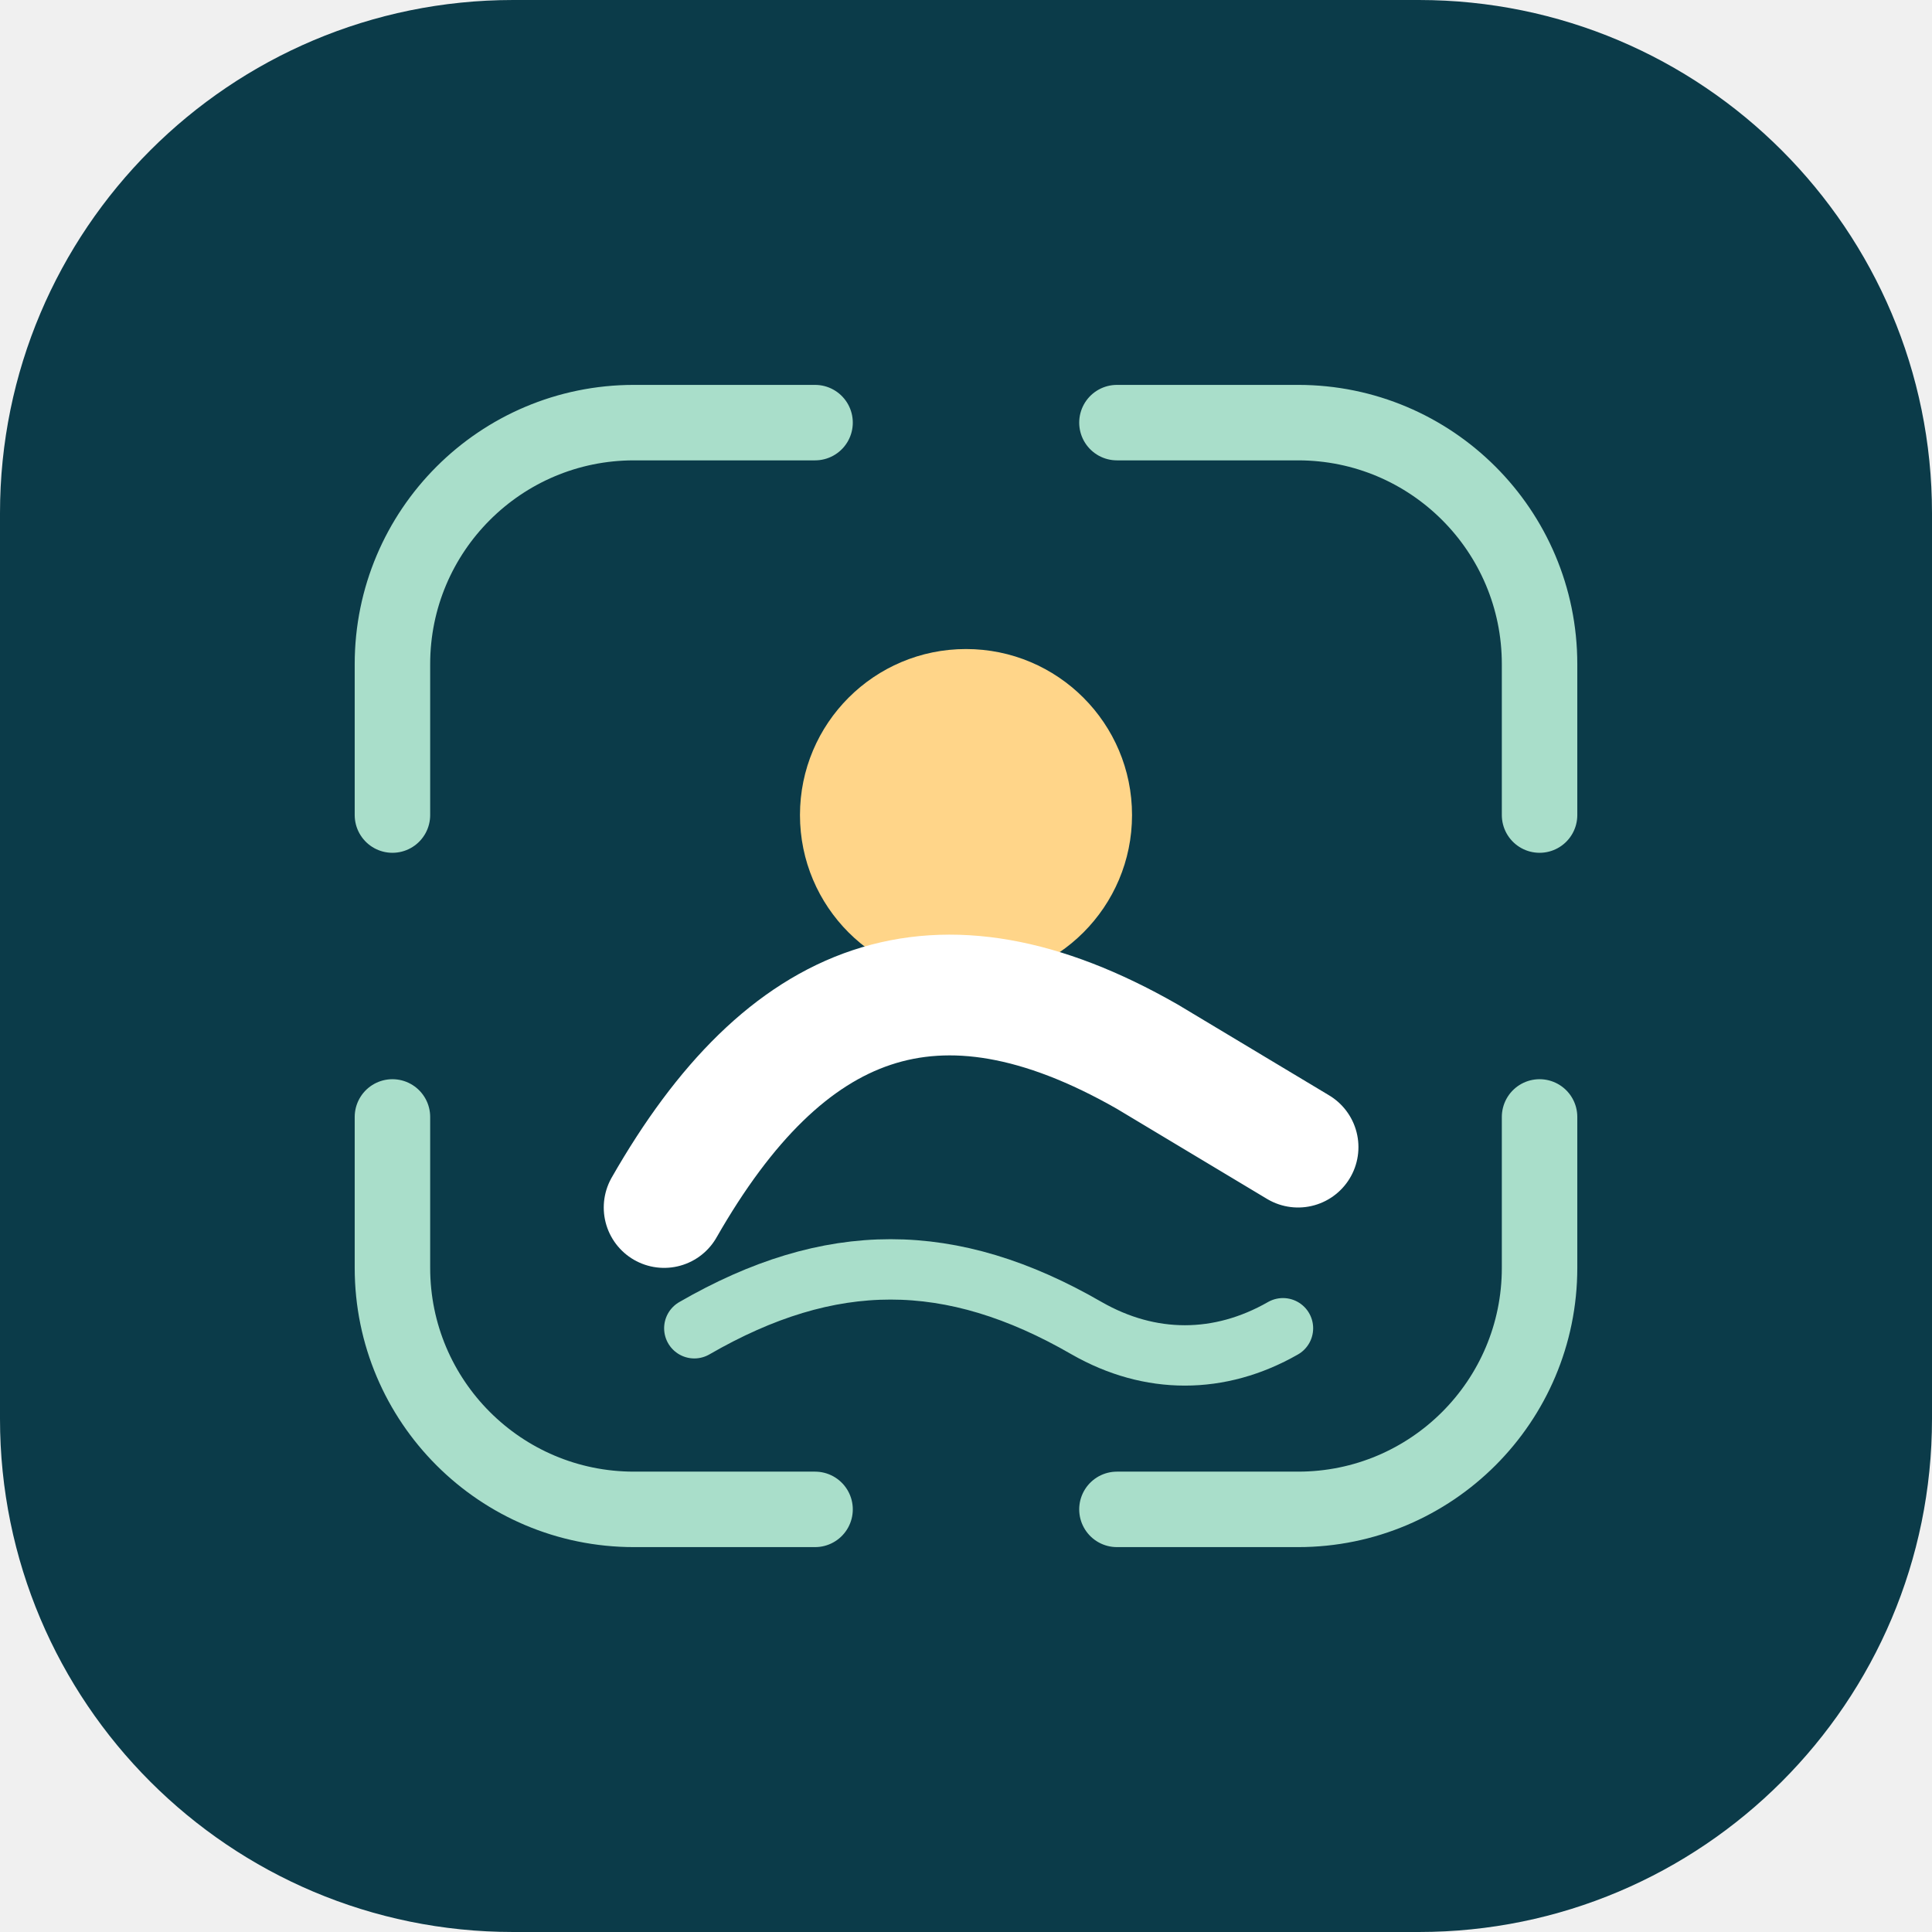
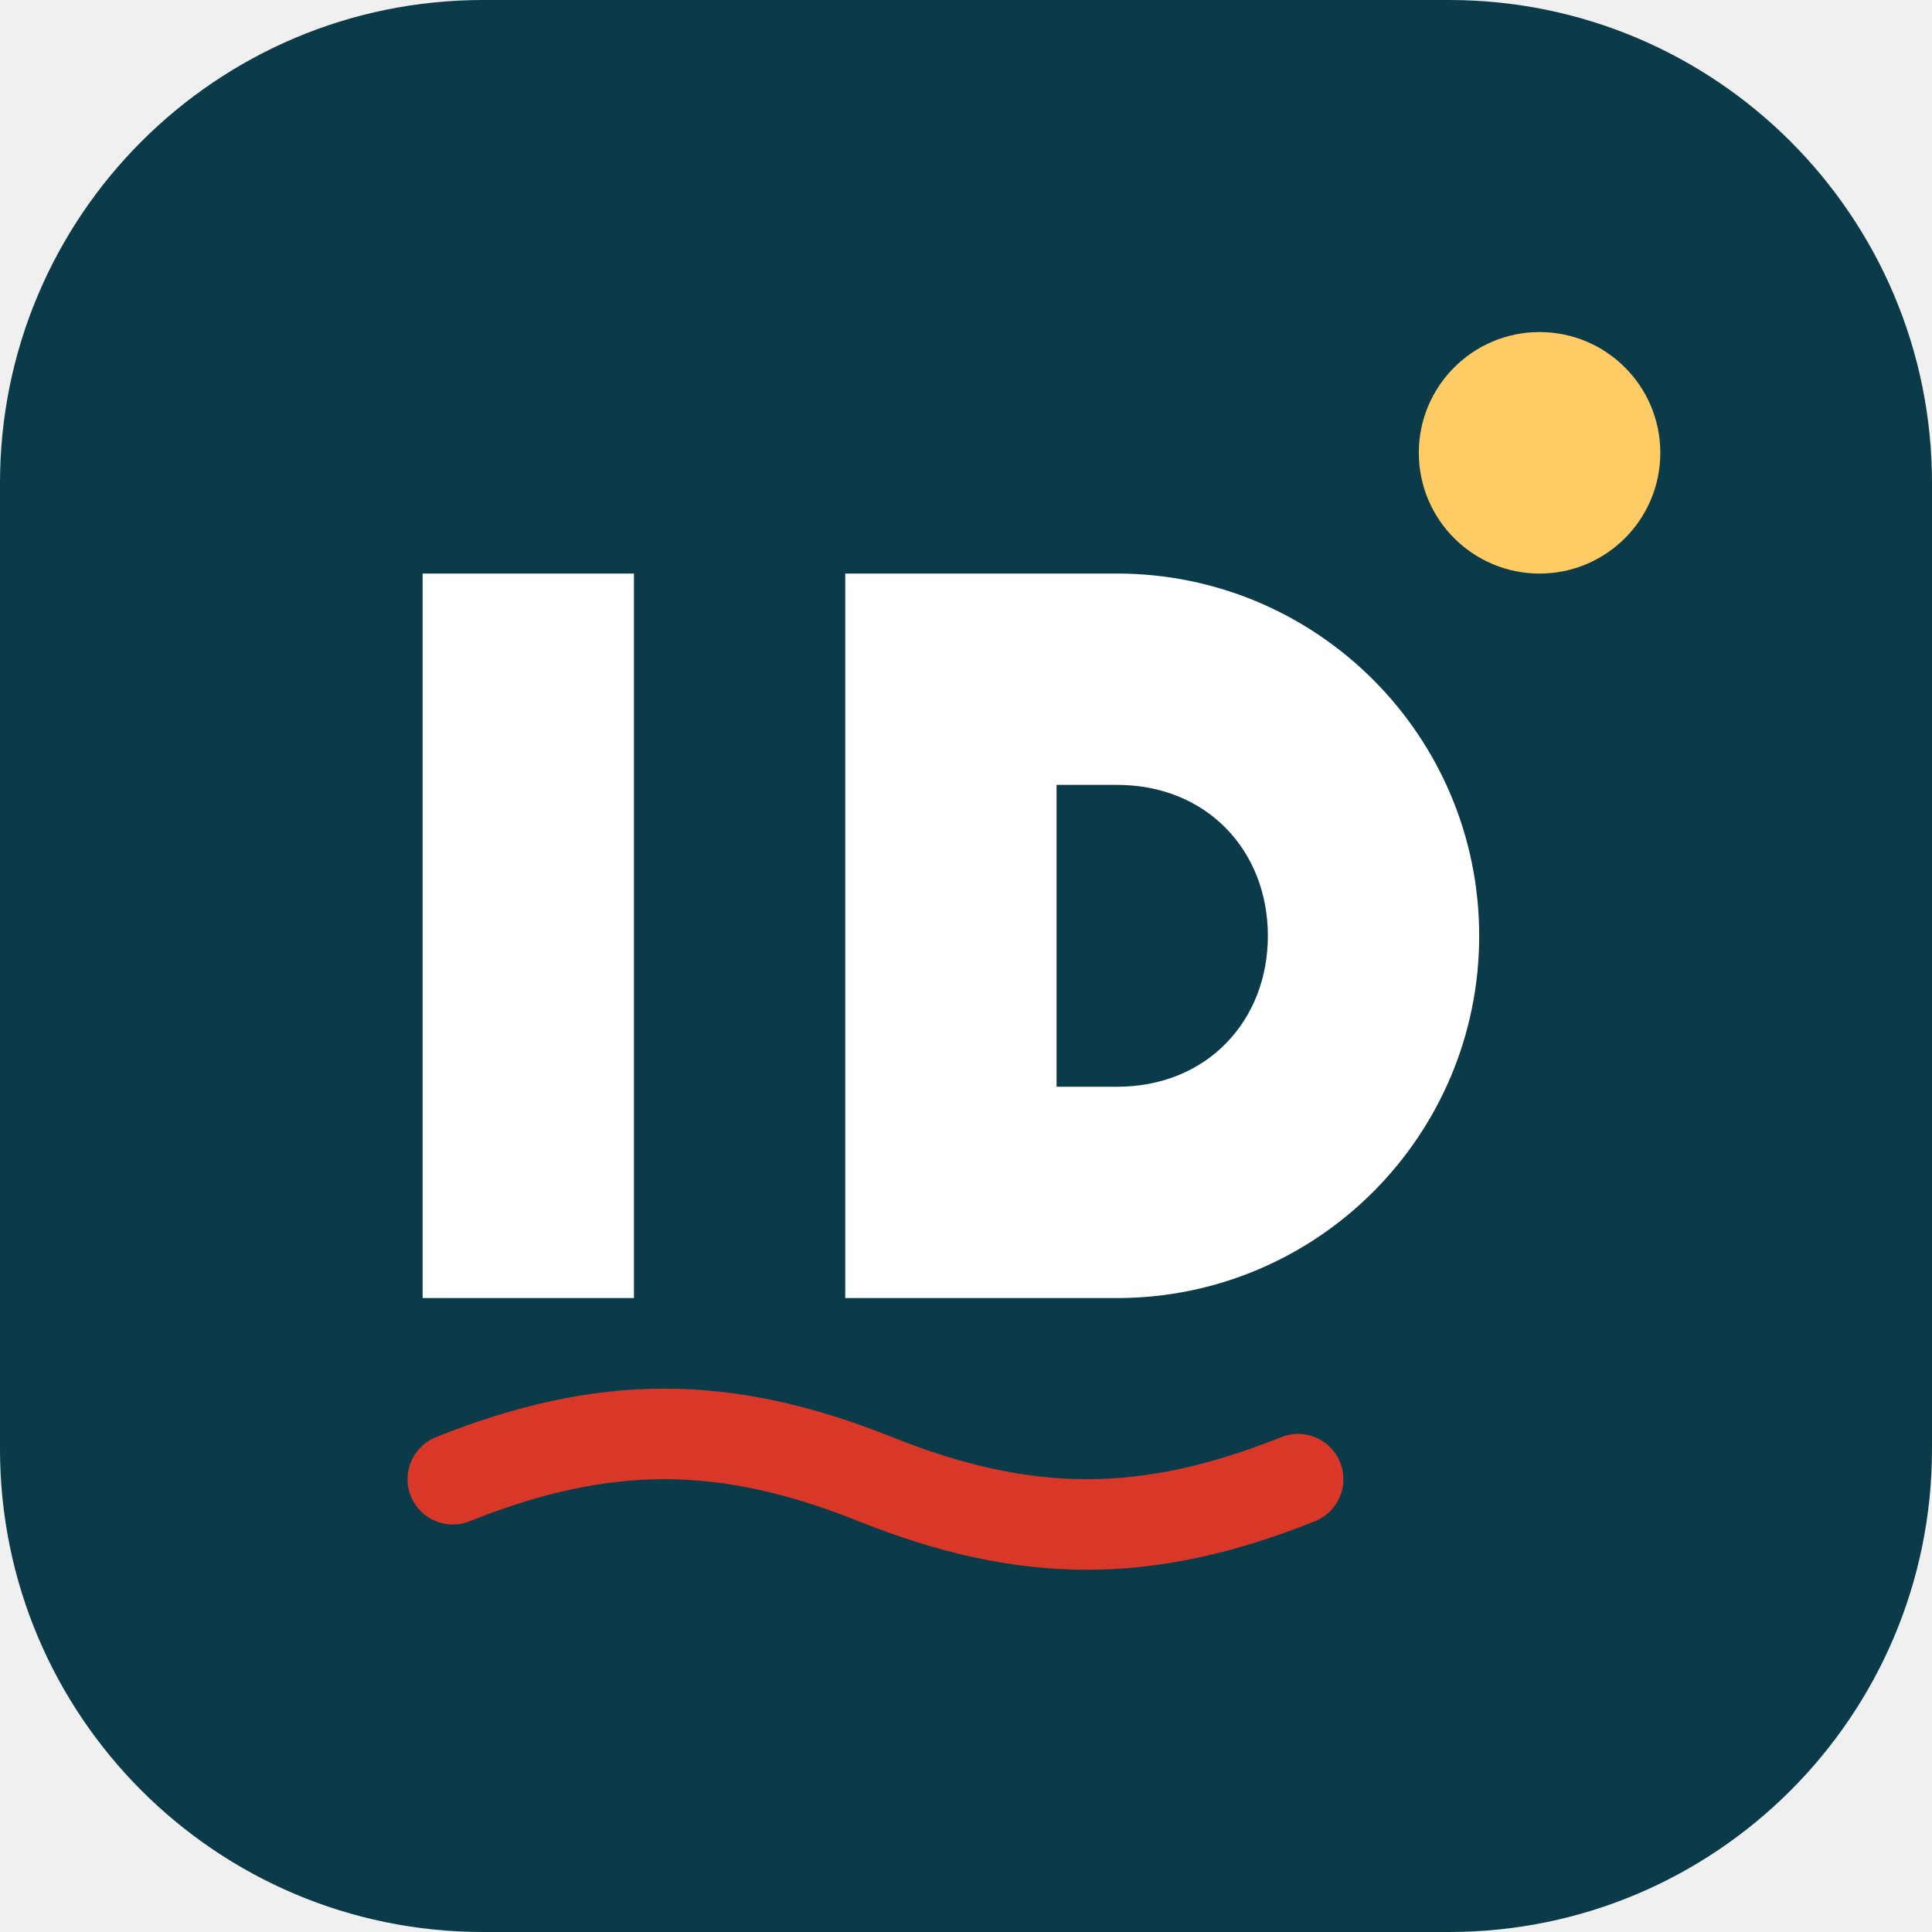
<svg xmlns="http://www.w3.org/2000/svg" viewBox="0 0 64 64">
-   <rect width="64" height="64" rx="17" fill="#0B3B49" />
-   <path d="M13 27v-5a8 8 0 0 1 8-8h6m10 0h6a8 8 0 0 1 8 8v5m0 10v5a8 8 0 0 1-8 8h-6m-10 0h-6a8 8 0 0 1-8-8v-5" fill="none" stroke="#A9DECA" stroke-width="2.5" stroke-linecap="round" />
-   <circle cx="32" cy="27" r="5.5" fill="#FFD589" />
-   <path d="M22 40c4-7 9-9 16-5l5 3" fill="none" stroke="#fff" stroke-width="4" stroke-linecap="round" />
-   <path d="M23 44c4.5-2.6 8.5-2.6 13 0 2.1 1.2 4.4 1.2 6.5 0" fill="none" stroke="#A9DECA" stroke-width="2" stroke-linecap="round" />
+   <rect width="64" height="64" rx="16" fill="#0B3B49" />
+   <path d="M14 19h7v24h-7zM28 19h9a12 12 0 1 1 0 24h-9Zm7 7v10h2c3 0 5-2.2 5-5s-2-5-5-5Z" fill="#fff" fill-rule="evenodd" />
+   <path d="M15 49c5-2 9-2 14 0s9 2 14 0" stroke="#D93829" stroke-width="3" stroke-linecap="round" />
+   <circle cx="51" cy="15" r="4" fill="#FFCB64" />
</svg>
